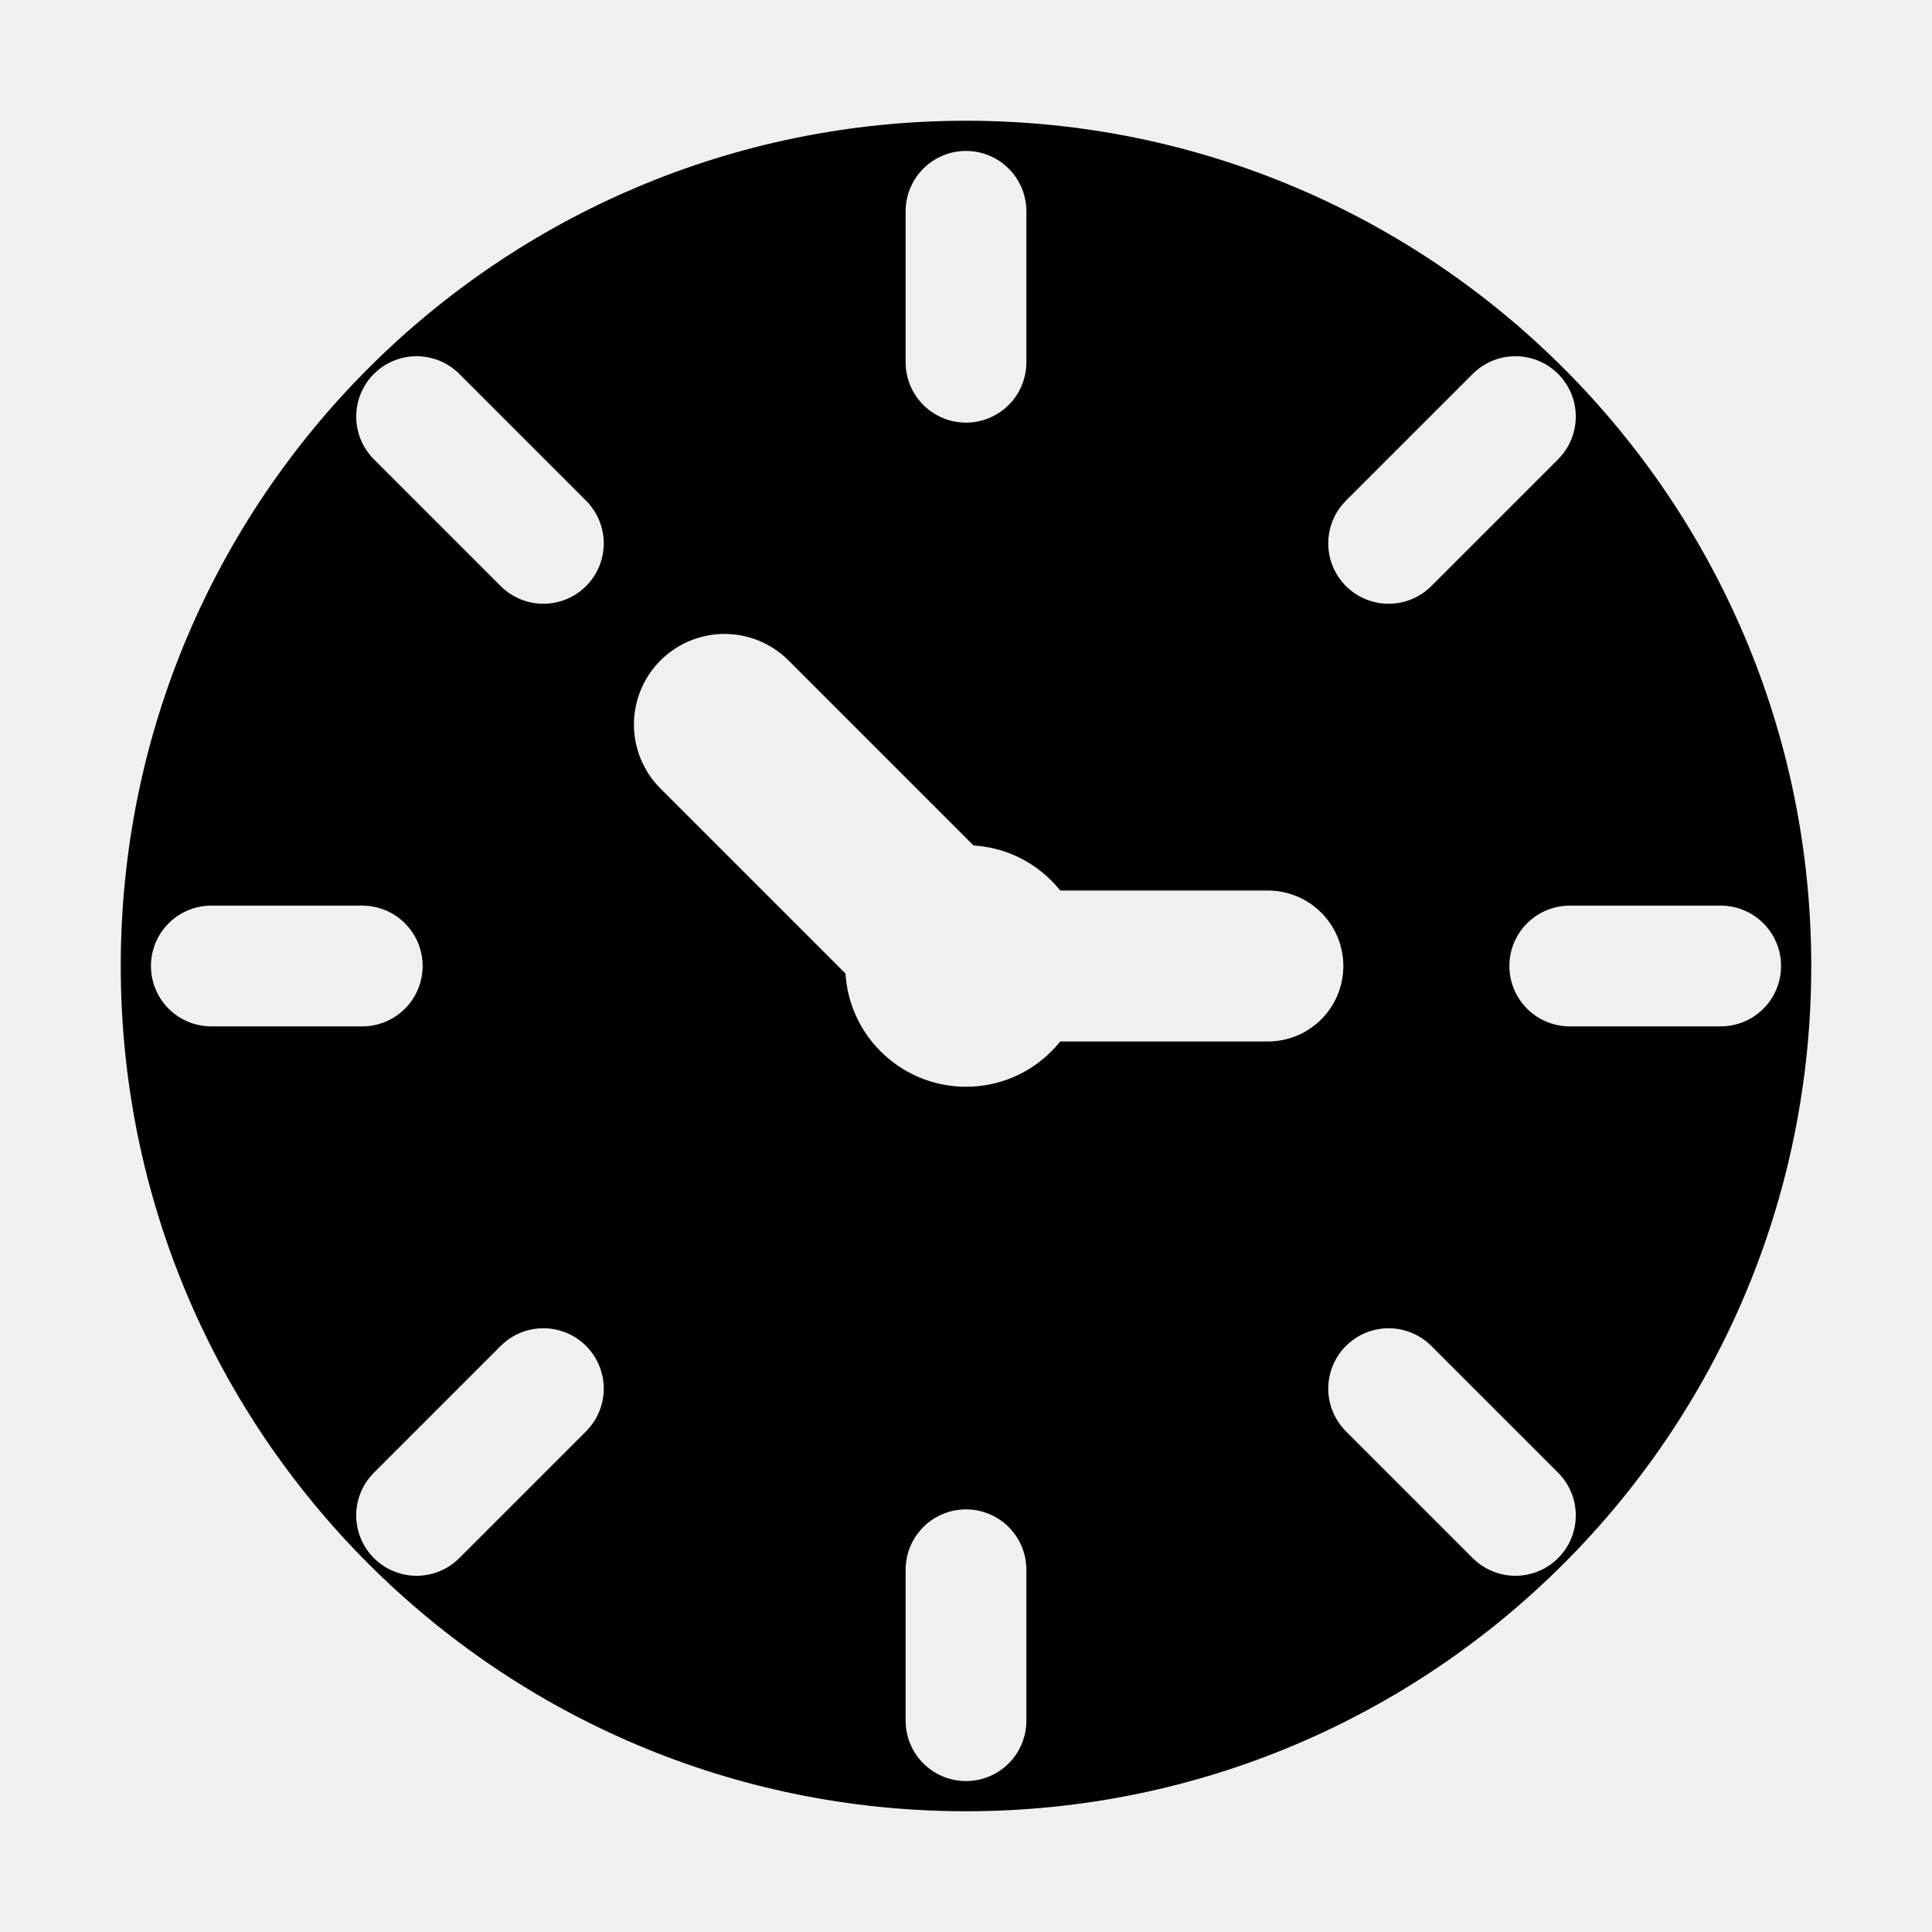
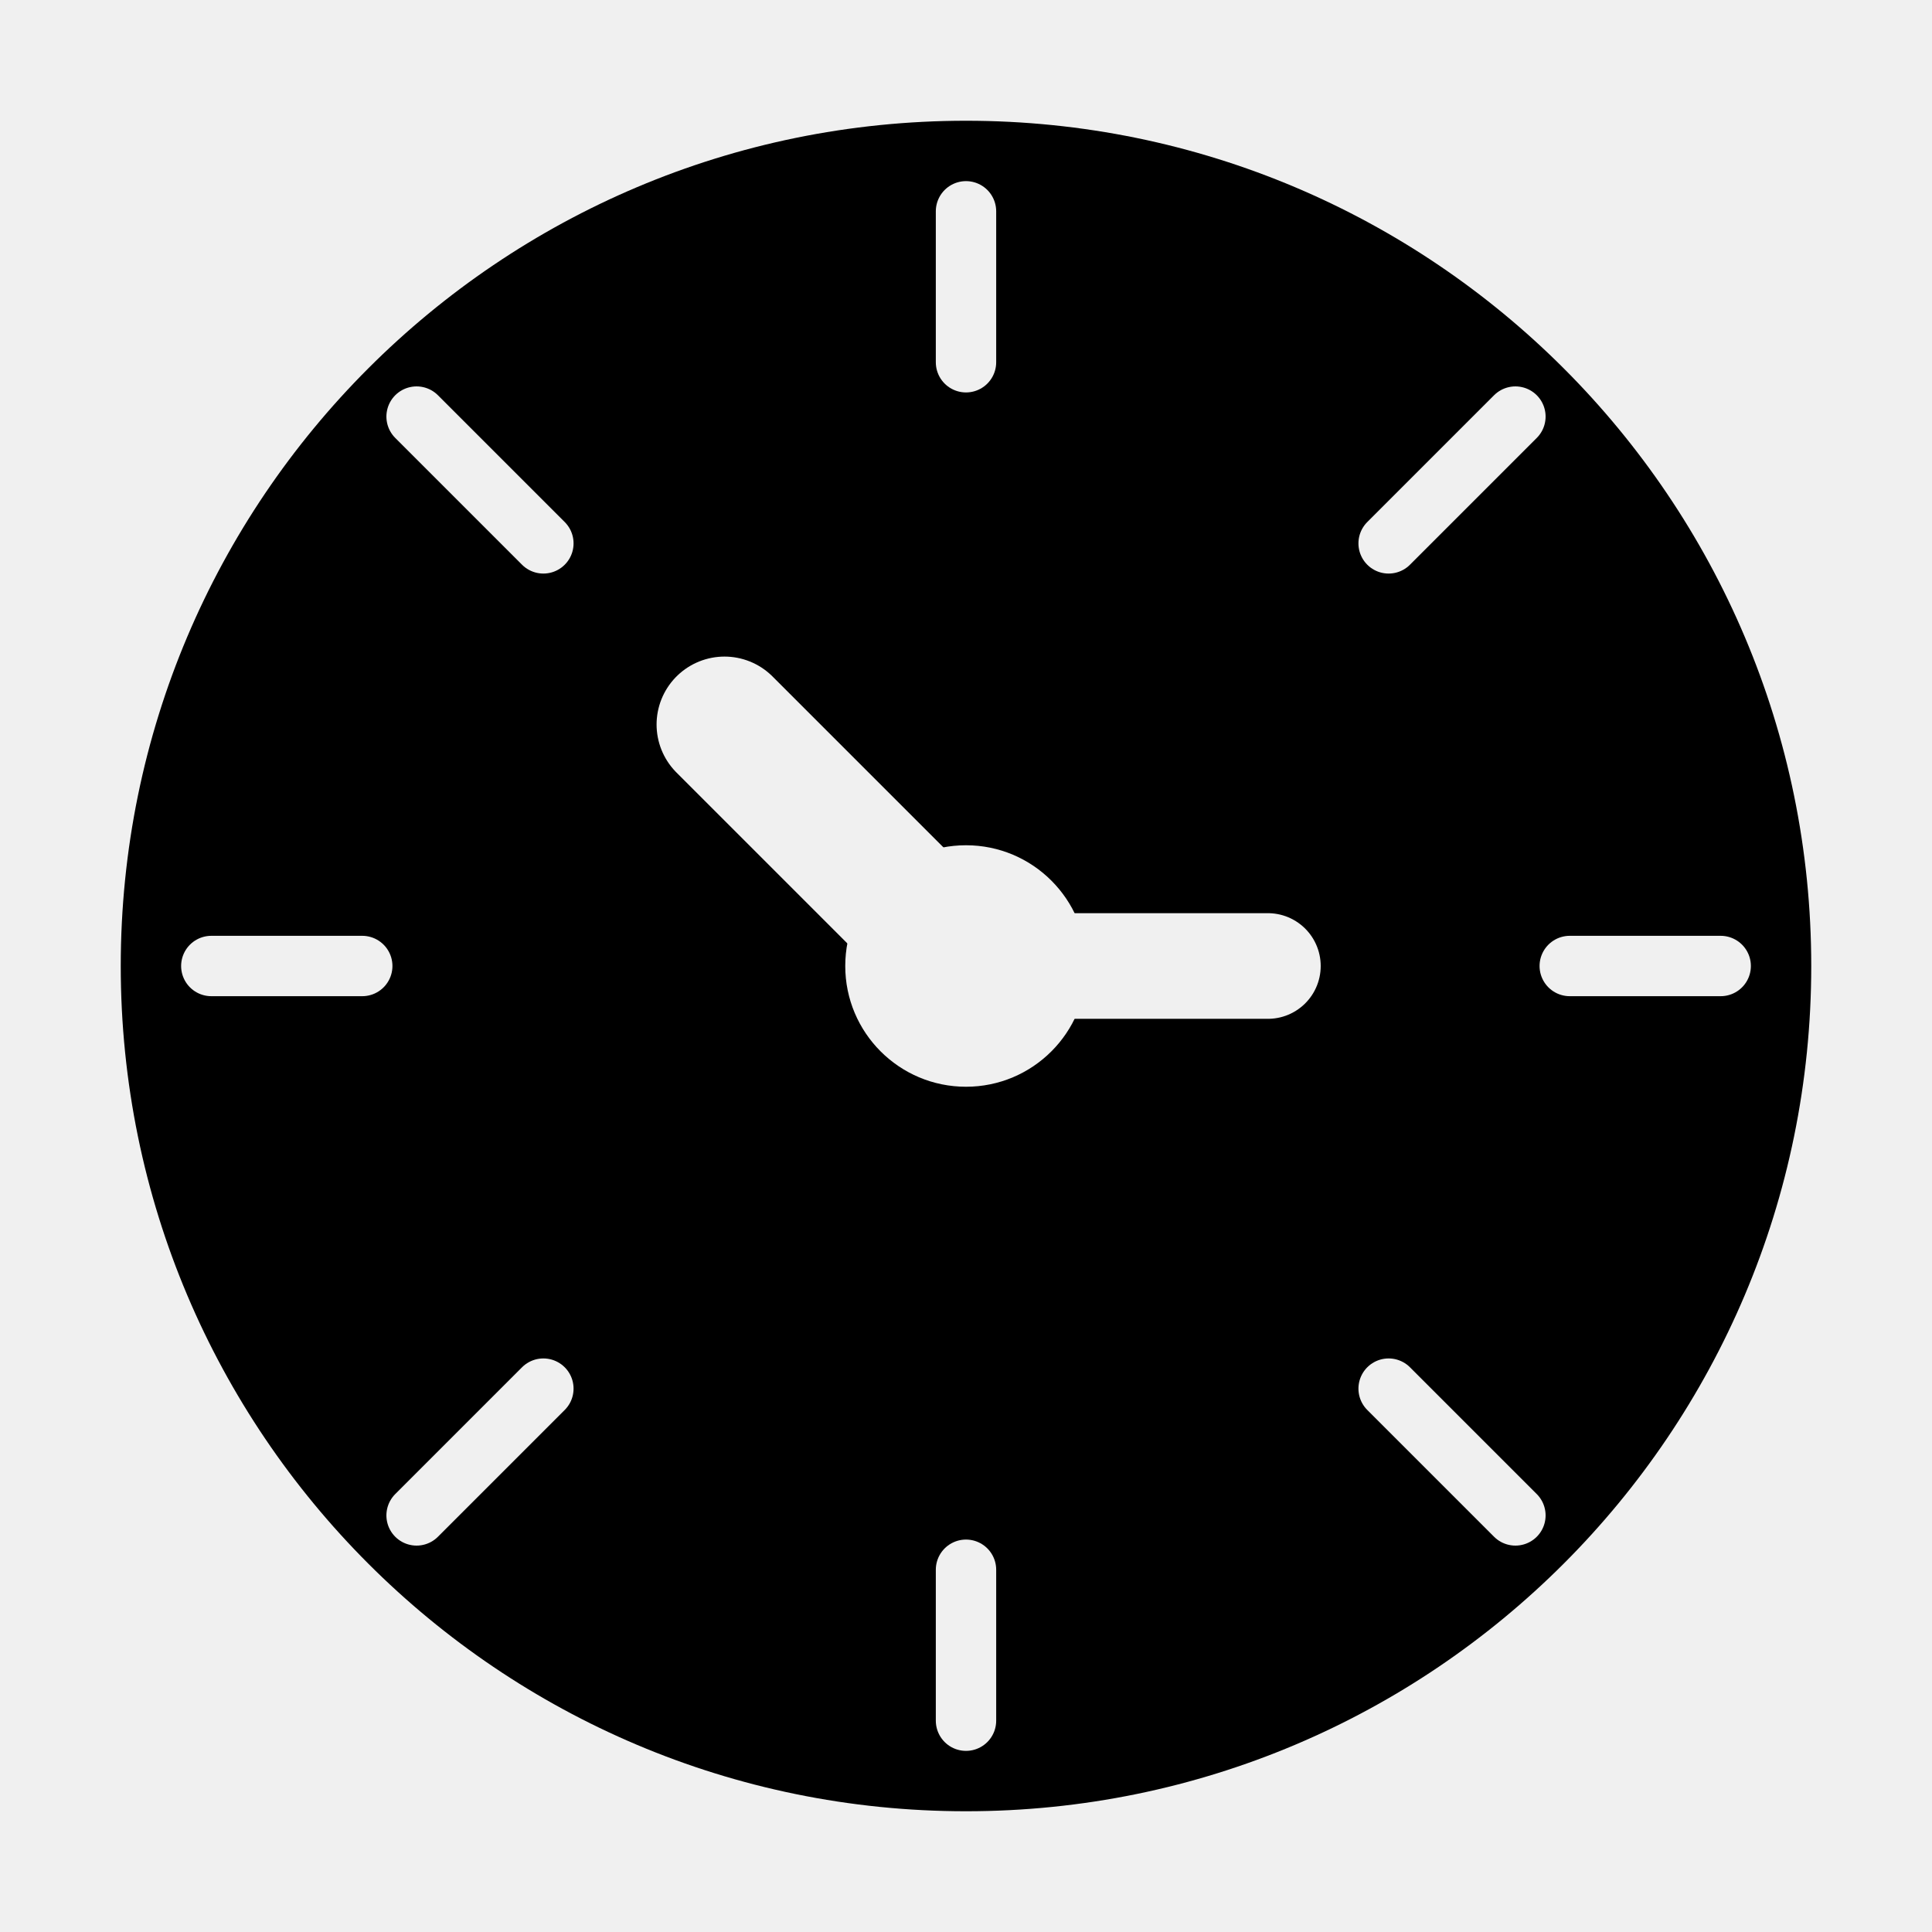
<svg xmlns="http://www.w3.org/2000/svg" width="32" height="32" viewBox="0 0 32 32" fill="none">
  <mask id="cut" maskUnits="userSpaceOnUse" x="0" y="0" width="32" height="32">
    <rect width="32" height="32" fill="white" />
-     <g stroke="black" stroke-width="2" stroke-linecap="round" fill="none">
+     <g stroke="black" stroke-width="1" stroke-linecap="round" fill="none">
      <line x1="16" y1="3.5" x2="16" y2="6" />
      <line x1="16" y1="26" x2="16" y2="28.5" />
      <line x1="3.5" y1="16" x2="6" y2="16" />
      <line x1="26" y1="16" x2="28.5" y2="16" />
      <line x1="6.9" y1="6.9" x2="9.0" y2="9.0" />
      <line x1="23.0" y1="23.0" x2="25.1" y2="25.1" />
      <line x1="6.9" y1="25.1" x2="9.0" y2="23.0" />
      <line x1="23.0" y1="9.0" x2="25.1" y2="6.9" />
    </g>
    <g stroke="black" stroke-linecap="round">
-       <line x1="16" y1="16" x2="12" y2="12" stroke-width="3" />
-       <line x1="16" y1="16" x2="21" y2="16" stroke-width="2.5" />
+       <line x1="16" y1="16" x2="12" y2="12" stroke-width="2.25" />
+       <line x1="16" y1="16" x2="21" y2="16" stroke-width="1.75" />
    </g>
    <circle cx="16" cy="16" r="2" fill="black" />
  </mask>
  <circle cx="16" cy="16" r="14" fill="black" mask="url(#cut)" />
</svg>
